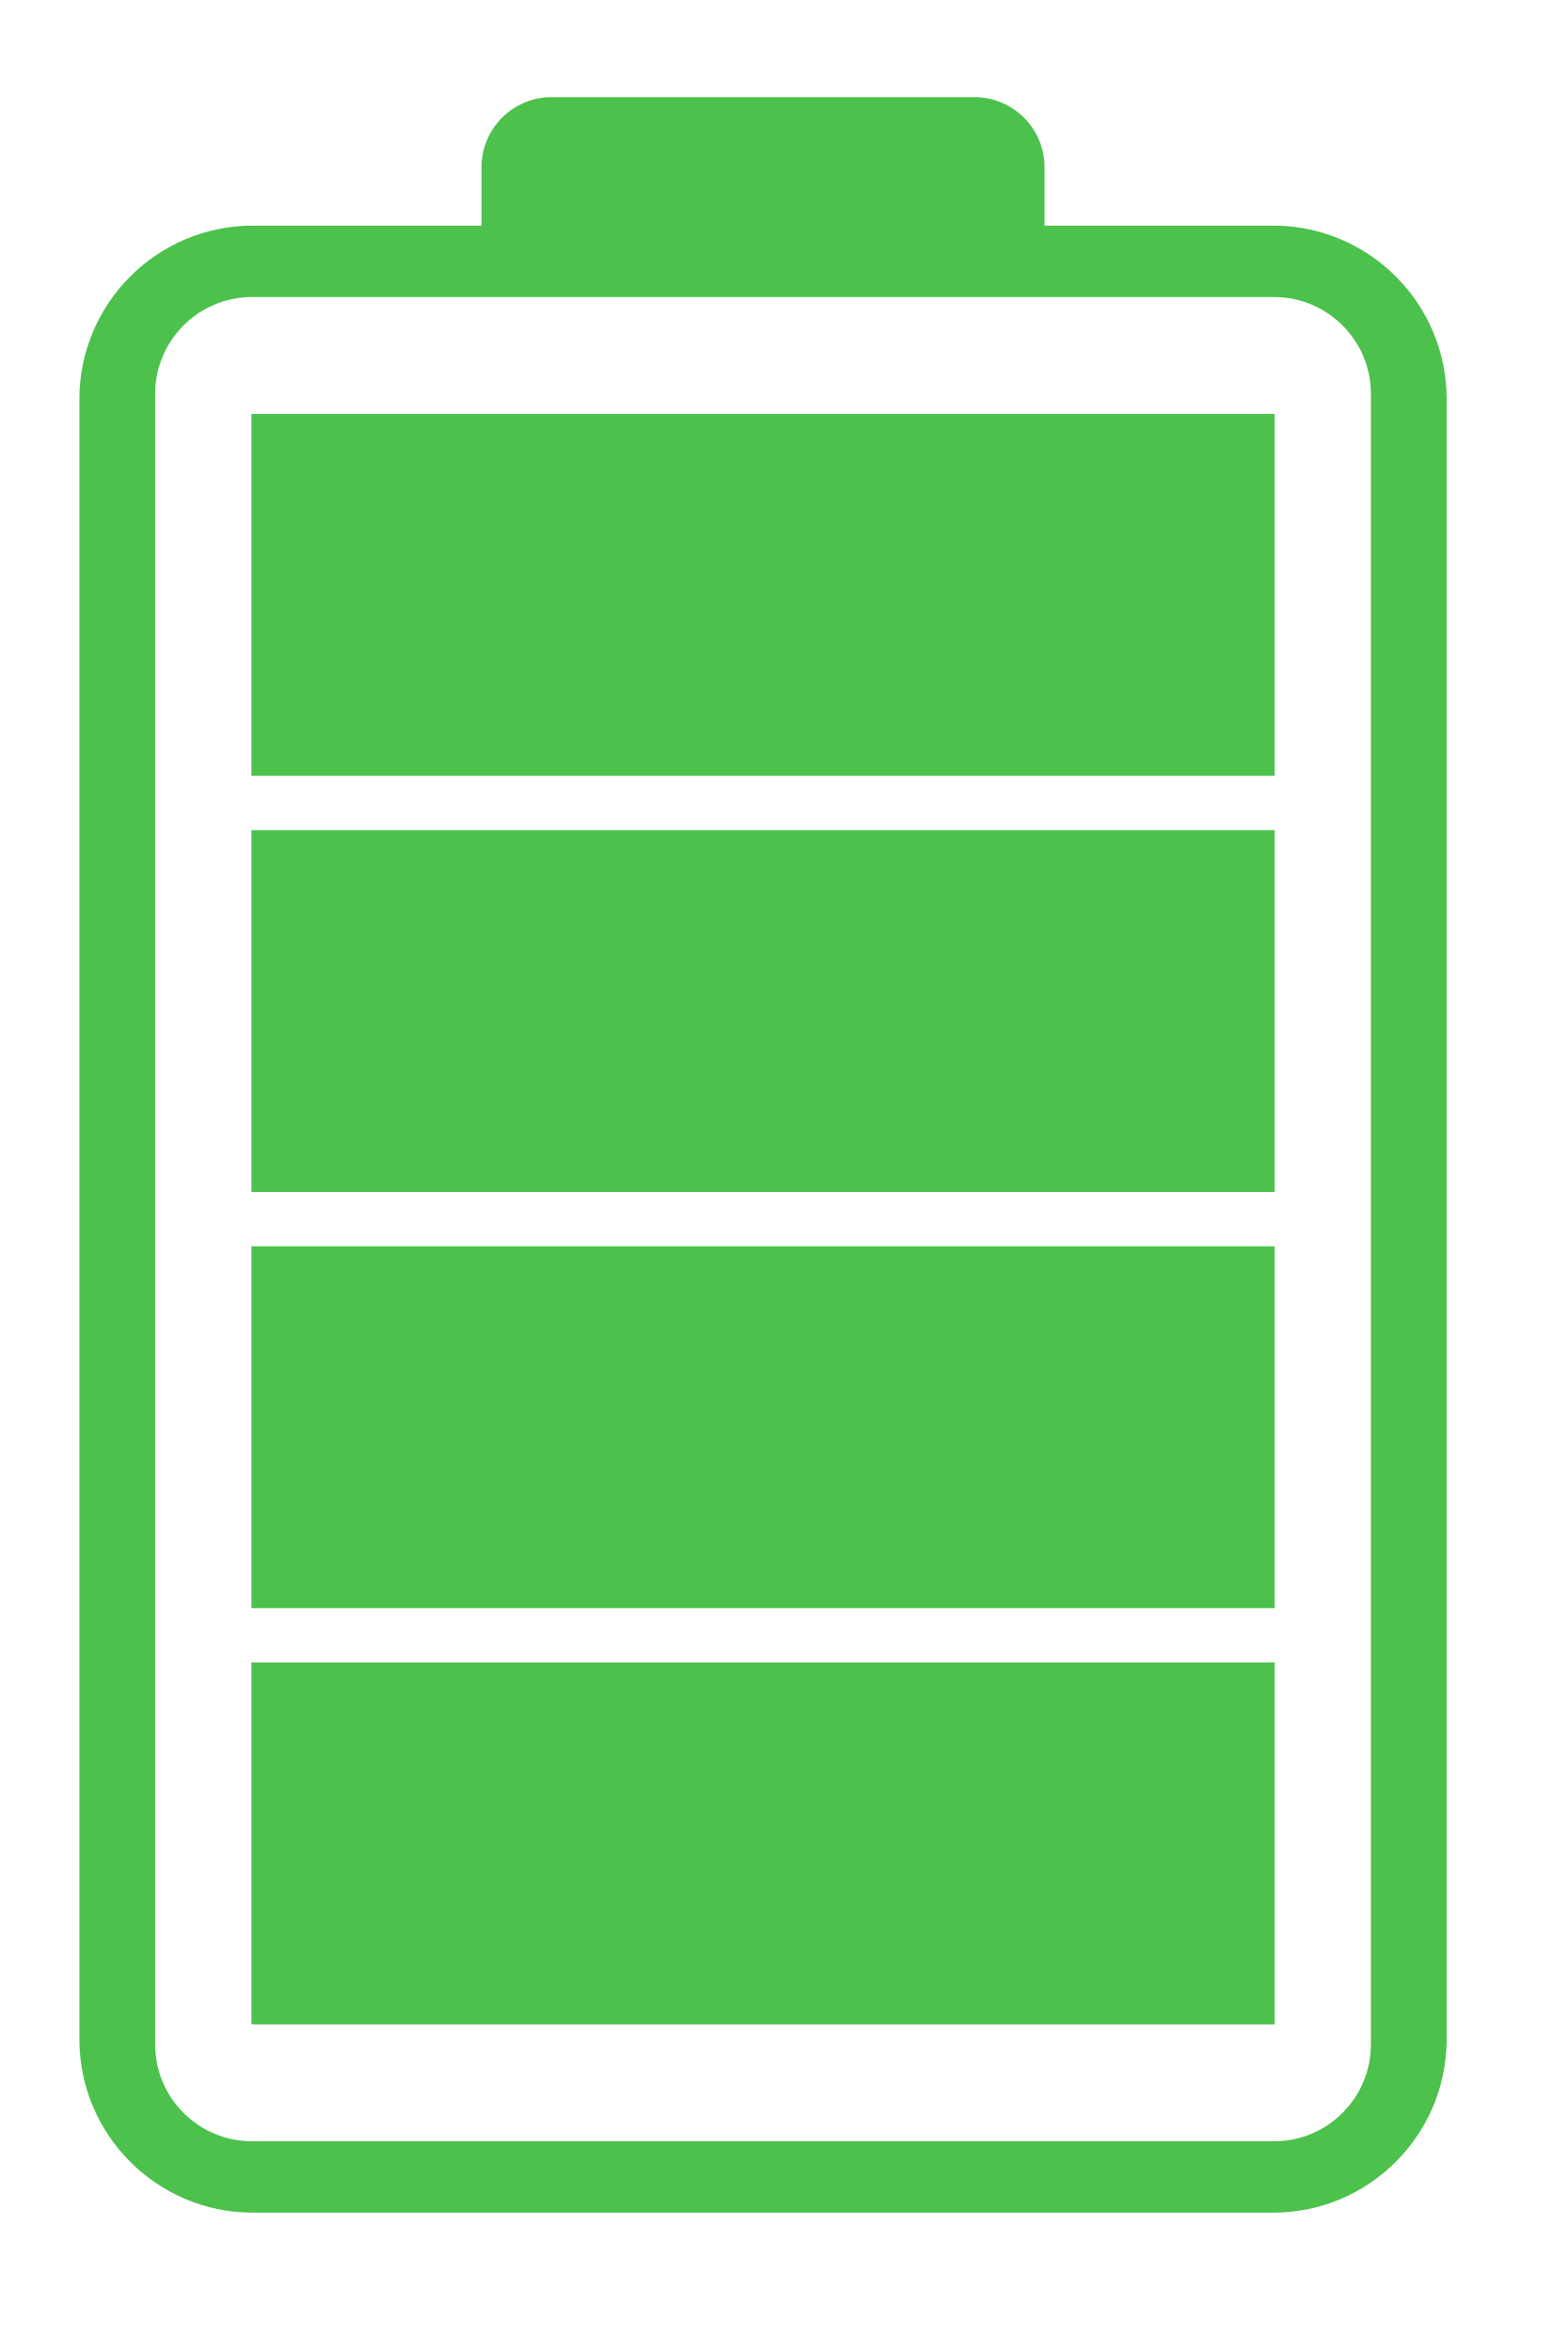
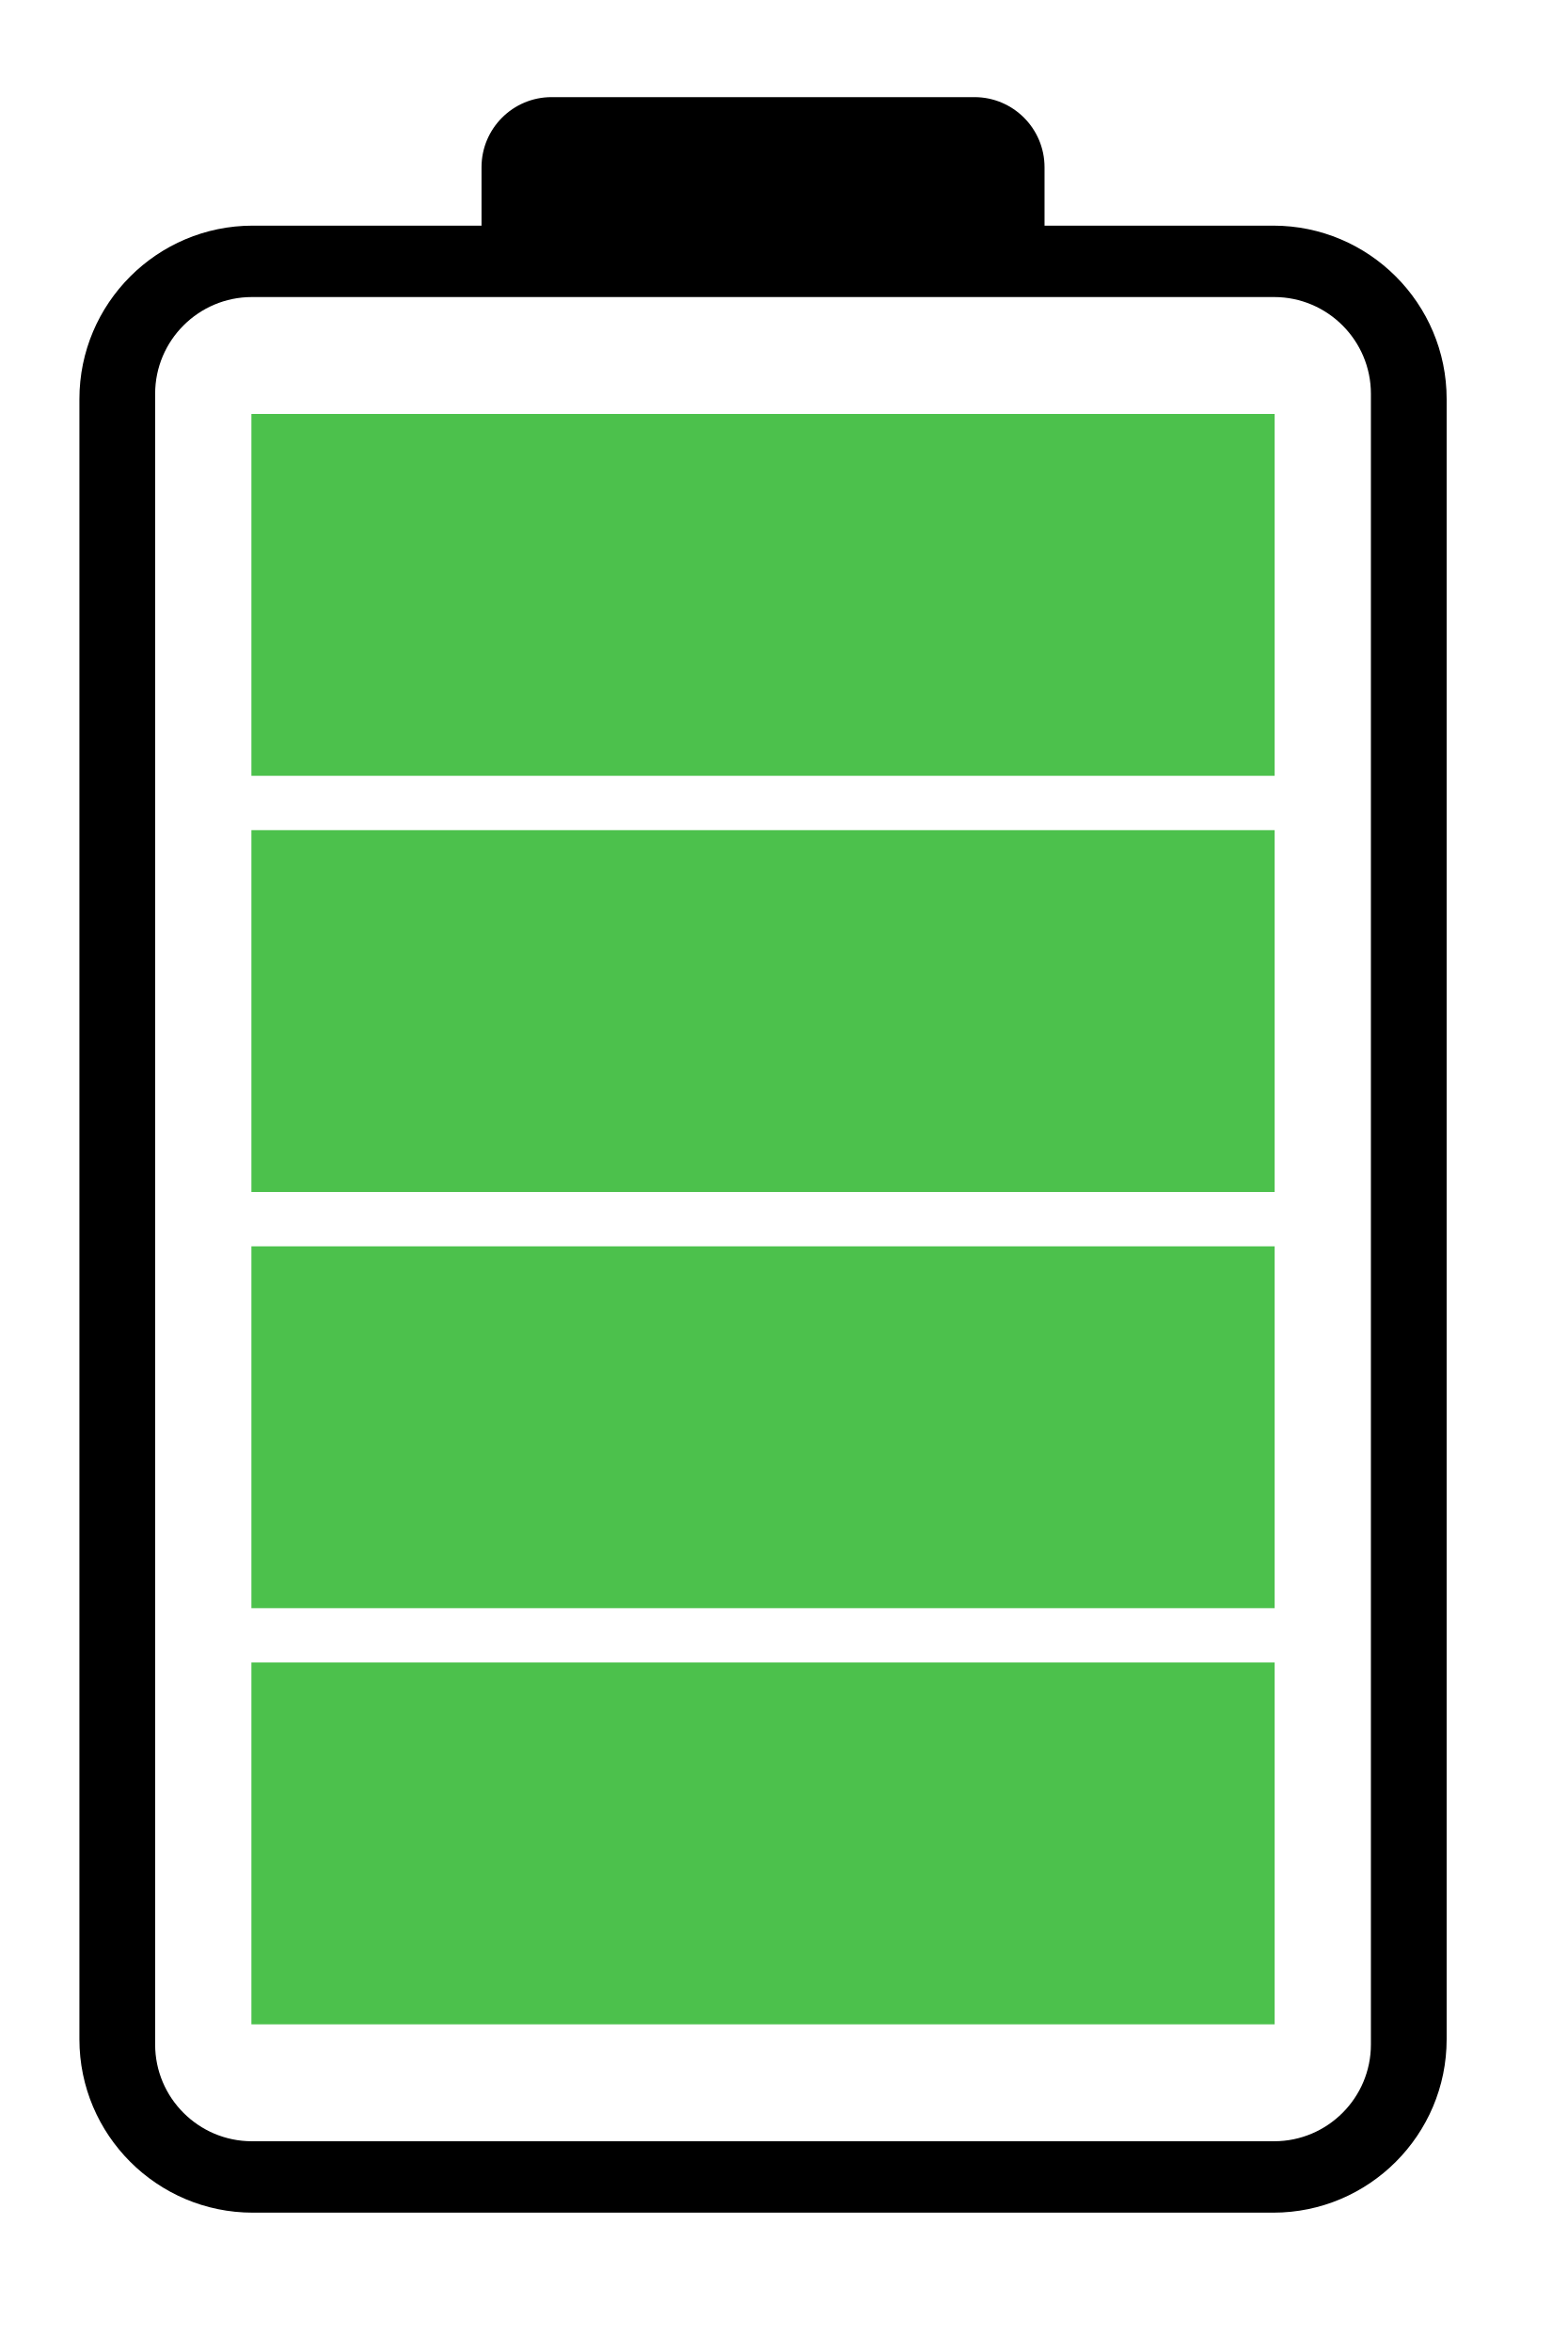
<svg xmlns="http://www.w3.org/2000/svg" viewBox="120 350 520 780">
  <g>
-     <path fill="#4CC14C" d="M542.35,424.83h-75.88v-19.36c0-12.85-10.42-23.26-23.26-23.26H302.97       c-12.84,0-23.25,10.41-23.25,23.26v19.36h-75.88c-31.71,0-57.5,25.79-57.5,57.51v543.95c0,31.7,25.79,57.5,57.5,57.5h338.51       c31.71,0,57.5-25.8,57.5-57.5V482.34C599.85,450.62,574.06,424.83,542.35,424.83z M574.73,1028.01c0,17.7-14.4,32.1-32.1,32.1       H203.56c-17.7,0-32.1-14.4-32.1-32.1v-547.4c0-17.7,14.4-32.1,32.1-32.1h339.07c17.7,0,32.1,14.4,32.1,32.1V1028.01z" />
+     <path fill="#000000" d="M542.35,424.83h-75.88v-19.36c0-12.85-10.42-23.26-23.26-23.26H302.97       c-12.84,0-23.25,10.41-23.25,23.26v19.36h-75.88c-31.71,0-57.5,25.79-57.5,57.51v543.95c0,31.7,25.79,57.5,57.5,57.5h338.51       c31.71,0,57.5-25.8,57.5-57.5V482.34C599.85,450.62,574.06,424.83,542.35,424.83z M574.73,1028.01c0,17.7-14.4,32.1-32.1,32.1       H203.56c-17.7,0-32.1-14.4-32.1-32.1v-547.4c0-17.7,14.4-32.1,32.1-32.1h339.07c17.7,0,32.1,14.4,32.1,32.1V1028.01z" />
    <rect x="203.392" y="487.284" fill="#4CC14C" width="339.408" height="120" />
    <rect x="203.392" y="625.302" fill="#4CC14C" width="339.408" height="120" />
    <rect x="203.392" y="763.319" fill="#4CC14C" width="339.408" height="120" />
    <rect x="203.392" y="901.336" fill="#4CC14C" width="339.408" height="120" />
  </g>
</svg>
